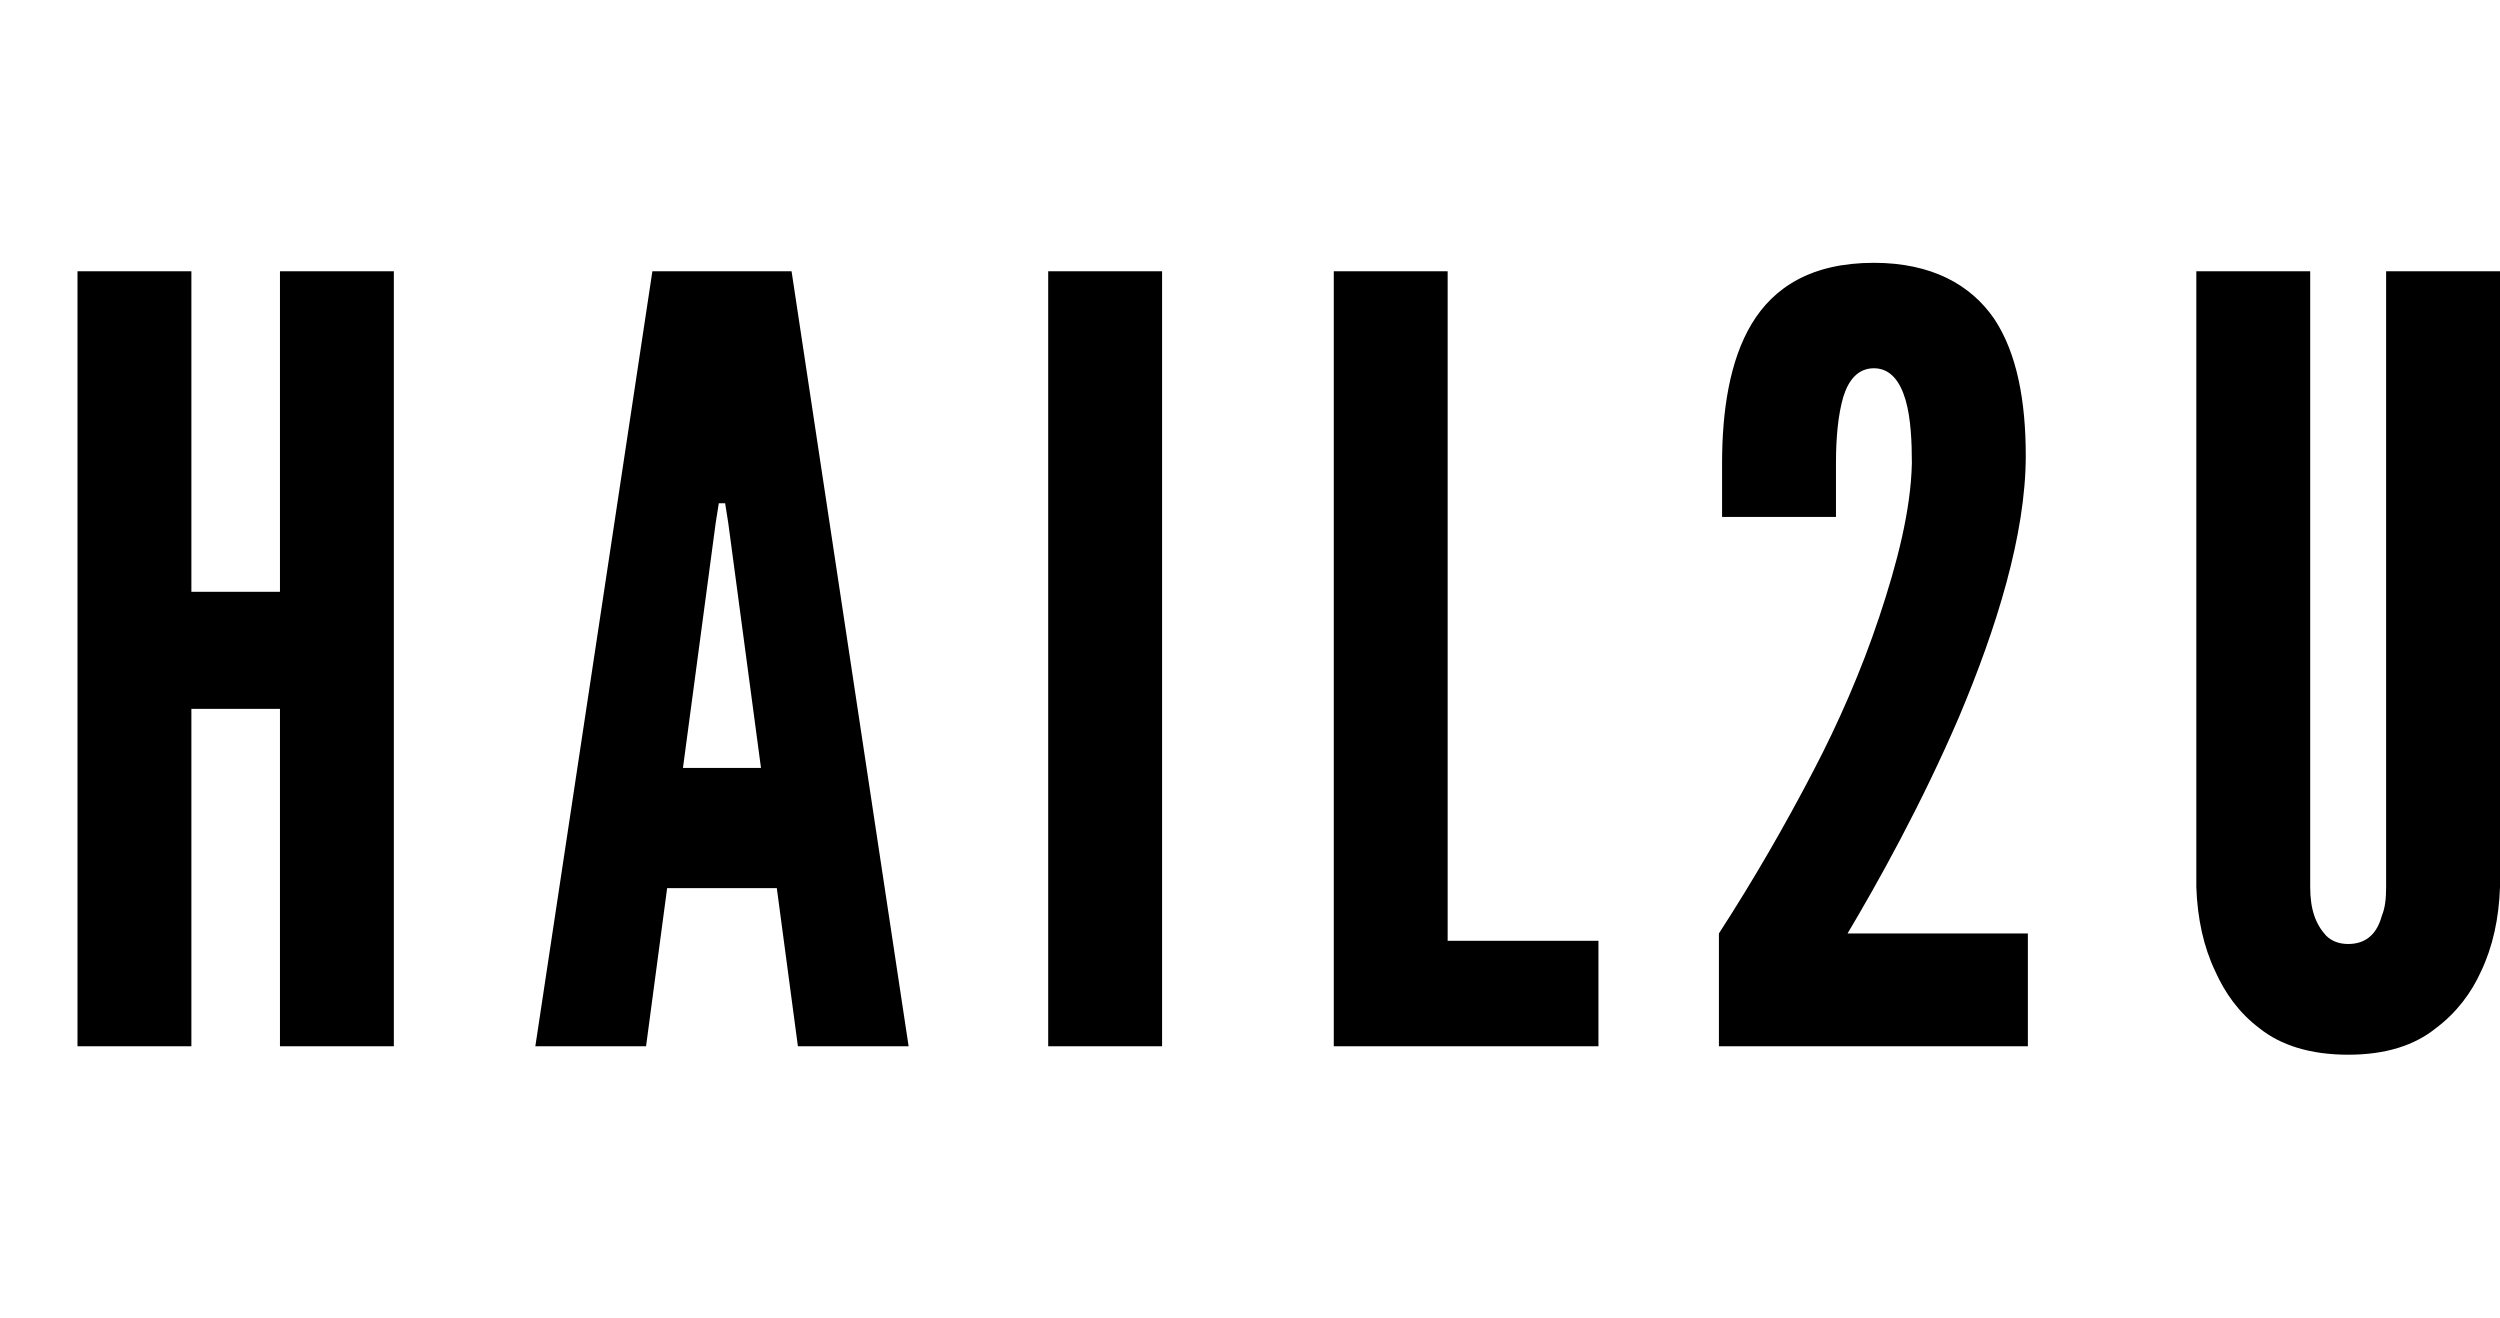
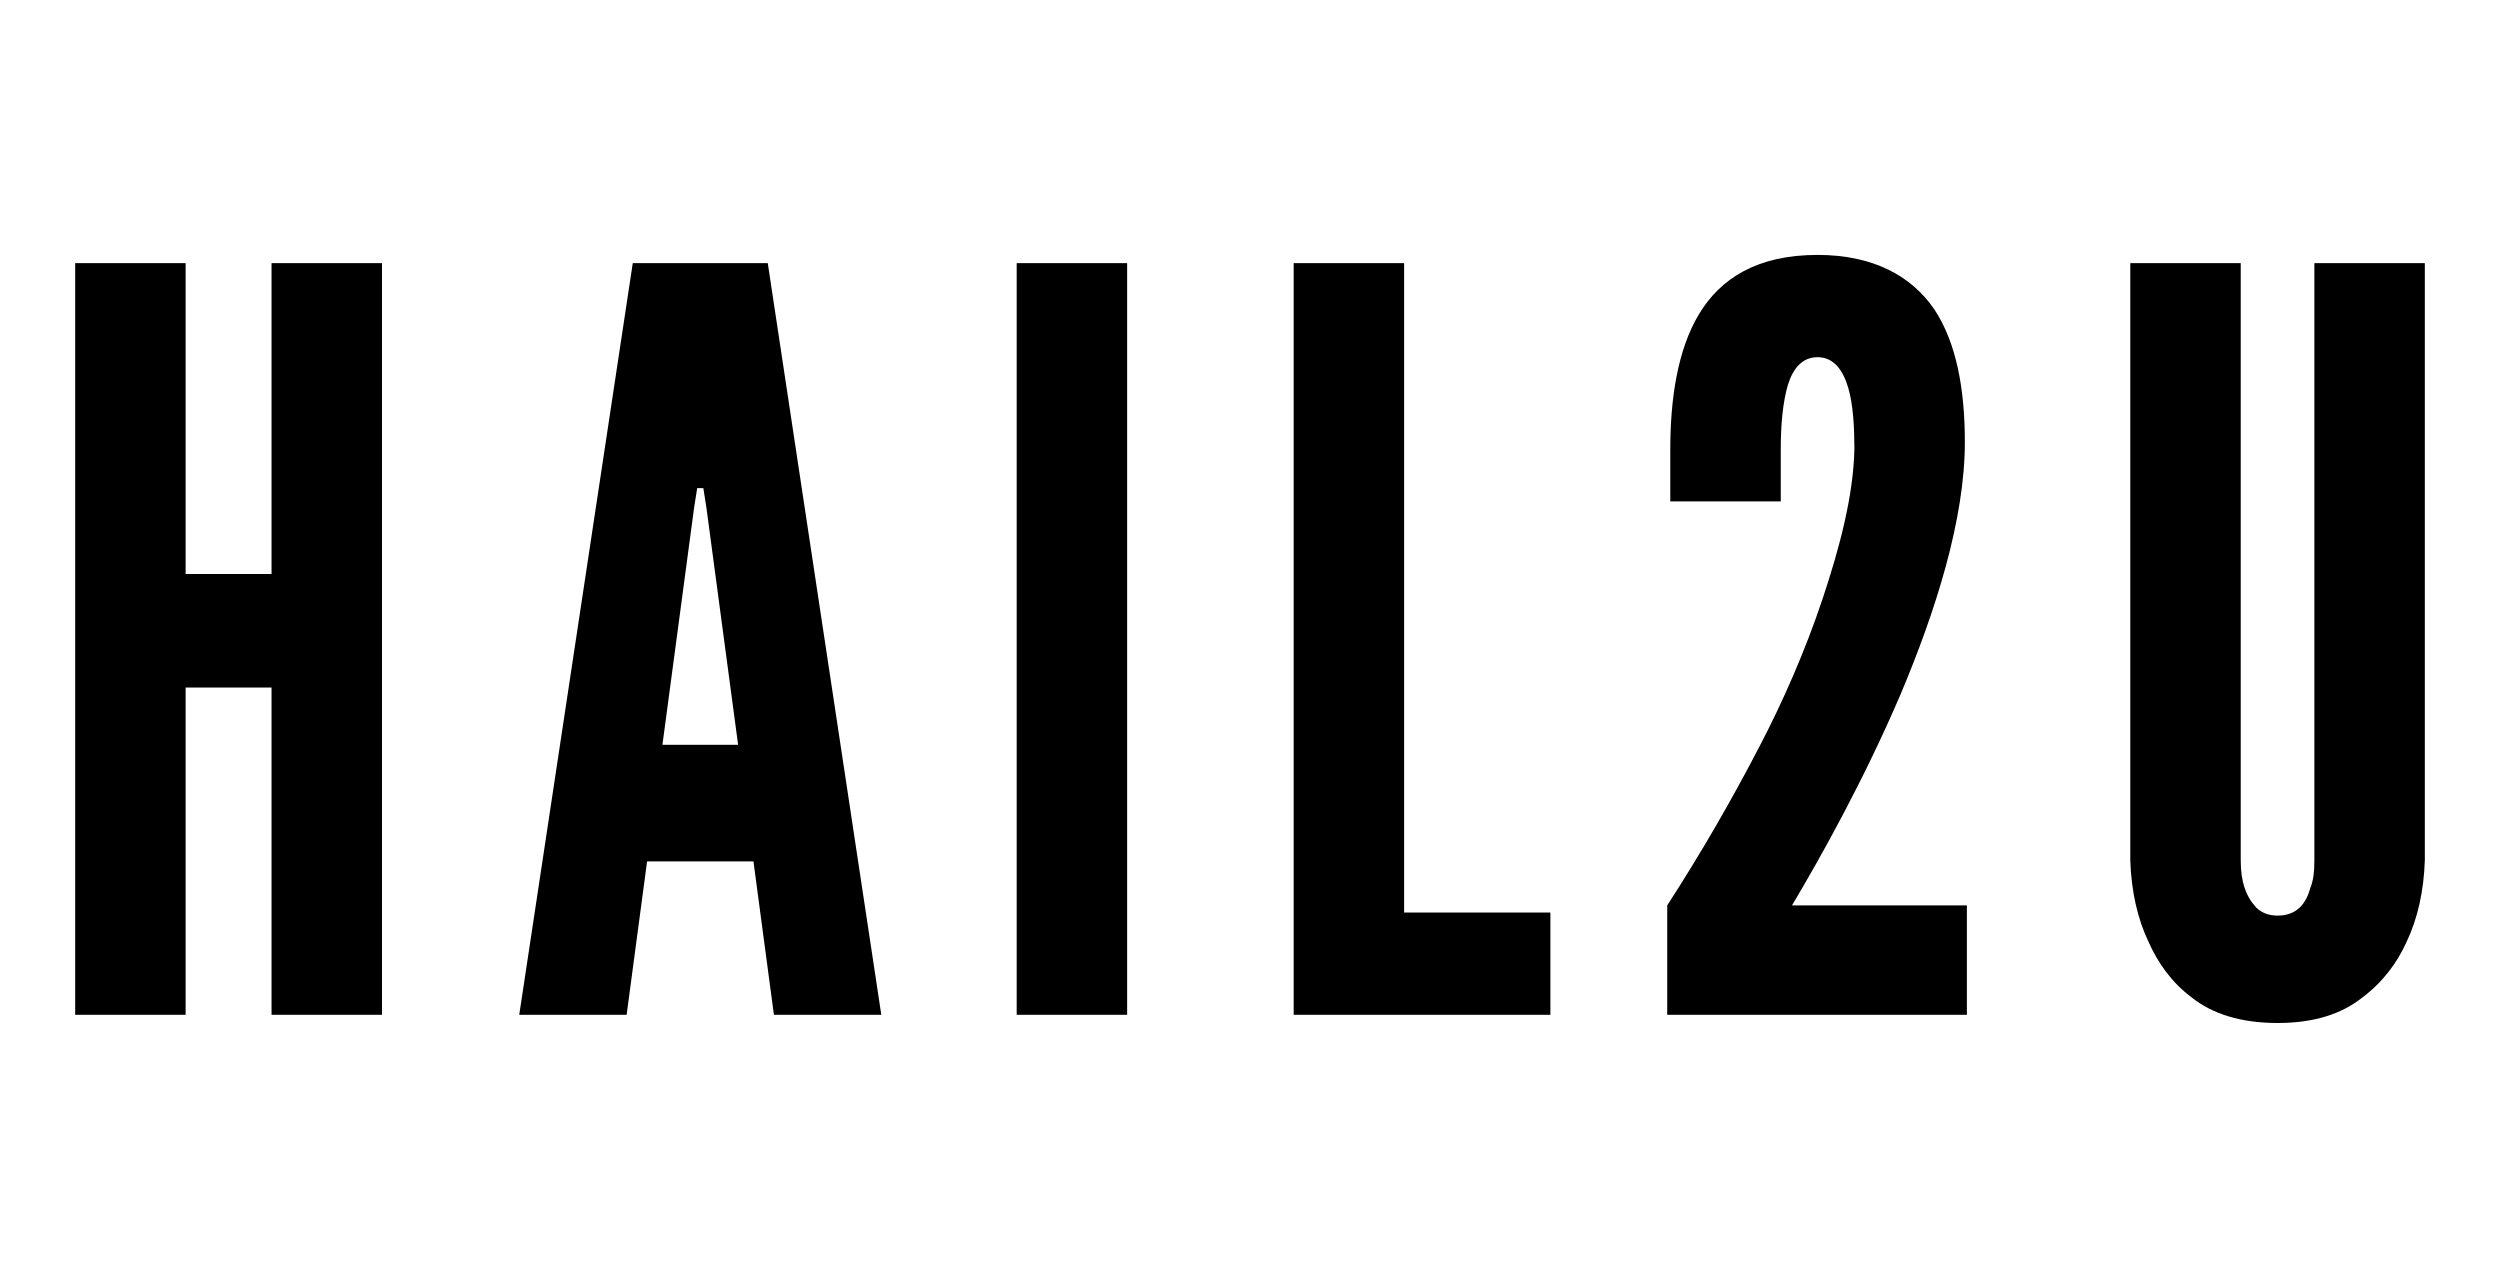
- <svg xmlns="http://www.w3.org/2000/svg" width="516.117" height="272" viewBox="0 0 516.117 272" role="img" aria-labelledby="logo-title">
+ <svg xmlns="http://www.w3.org/2000/svg" width="532.117" height="272" viewBox="0 0 532.117 272" role="img" aria-labelledby="logo-title">
  <path d="m 386.865,54.258 c -12.844,10e-7 -20.681,5.008 -25.252,12.627 -4.571,7.619 -6.096,18.068 -6.096,28.734 v 11.102 h 23.512 V 95.619 c 0,-5.224 0.435,-10.014 1.523,-13.715 1.088,-3.483 3.047,-5.877 6.313,-5.877 3.483,0 5.443,2.831 6.531,6.531 1.088,3.701 1.305,8.707 1.305,13.061 -0.218,9.796 -3.047,20.679 -6.748,31.781 -3.701,11.102 -8.489,21.988 -13.496,31.566 -5.878,11.32 -12.408,22.638 -19.592,33.74 v 23.293 h 63.781 v -23.293 h -37.223 c 6.095,-10.231 15.237,-26.558 23.074,-44.844 7.619,-18.068 13.715,-37.441 13.715,-53.768 0,-11.102 -1.742,-21.115 -6.531,-28.299 -4.788,-6.964 -12.843,-11.537 -24.816,-11.537 z M 16,56 V 216 H 39.51 V 146.34 H 57.797 V 216 h 23.51 V 56 h -23.51 v 66.178 H 39.51 V 56 Z m 118.682,0 -24.164,160 h 22.857 l 4.354,-32.652 H 160.37 L 164.724,216 h 22.857 L 163.416,56 Z m 81.715,0 v 160 h 23.51 V 56 Z m 58.957,0 v 160 h 54.641 V 194.231 H 298.863 V 56 Z m 178.07,0 v 127.129 c 0.218,6.531 1.523,12.409 3.918,17.416 1.959,4.354 4.789,8.489 9.143,11.754 4.354,3.483 10.45,5.443 18.287,5.443 7.837,0 13.715,-1.96 18.068,-5.443 4.354,-3.265 7.4,-7.4 9.359,-11.754 2.395,-5.007 3.7,-10.885 3.918,-17.416 V 56 h -23.51 v 127.129 c 0,2.395 -0.218,4.353 -0.871,5.877 -0.871,3.265 -2.829,5.879 -6.965,5.879 -1.959,0 -3.484,-0.654 -4.572,-1.742 -2.177,-2.395 -3.266,-5.442 -3.266,-10.014 V 56 Z m -305.028,47.891 h 1.305 l 0.654,4.137 6.748,50.504 h -16.109 l 6.748,-50.504 z" />
</svg>
